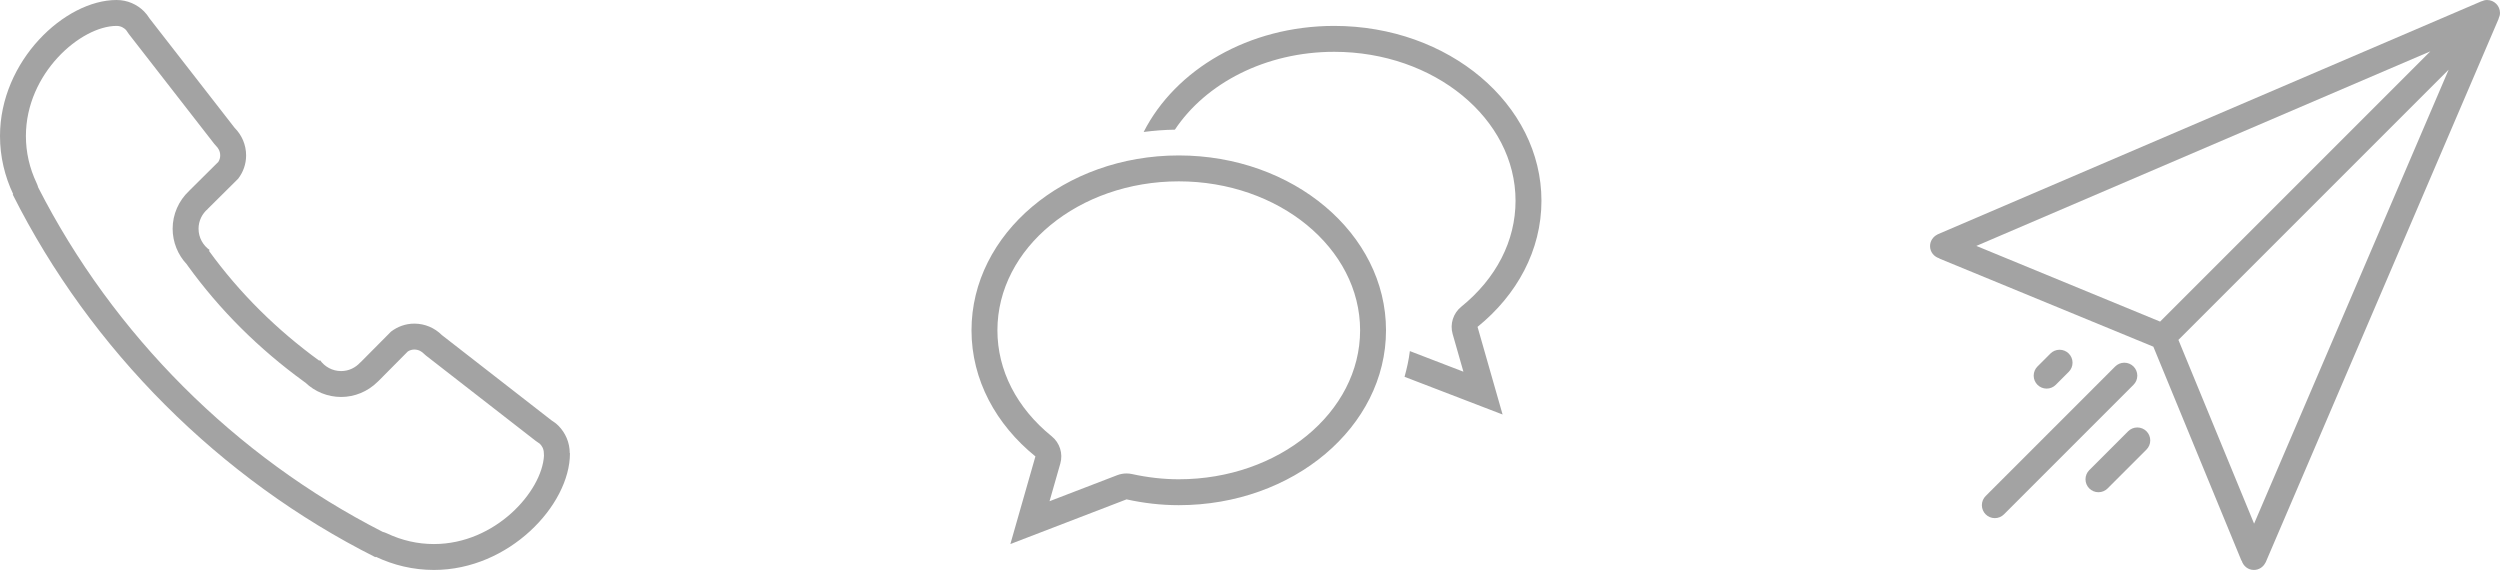
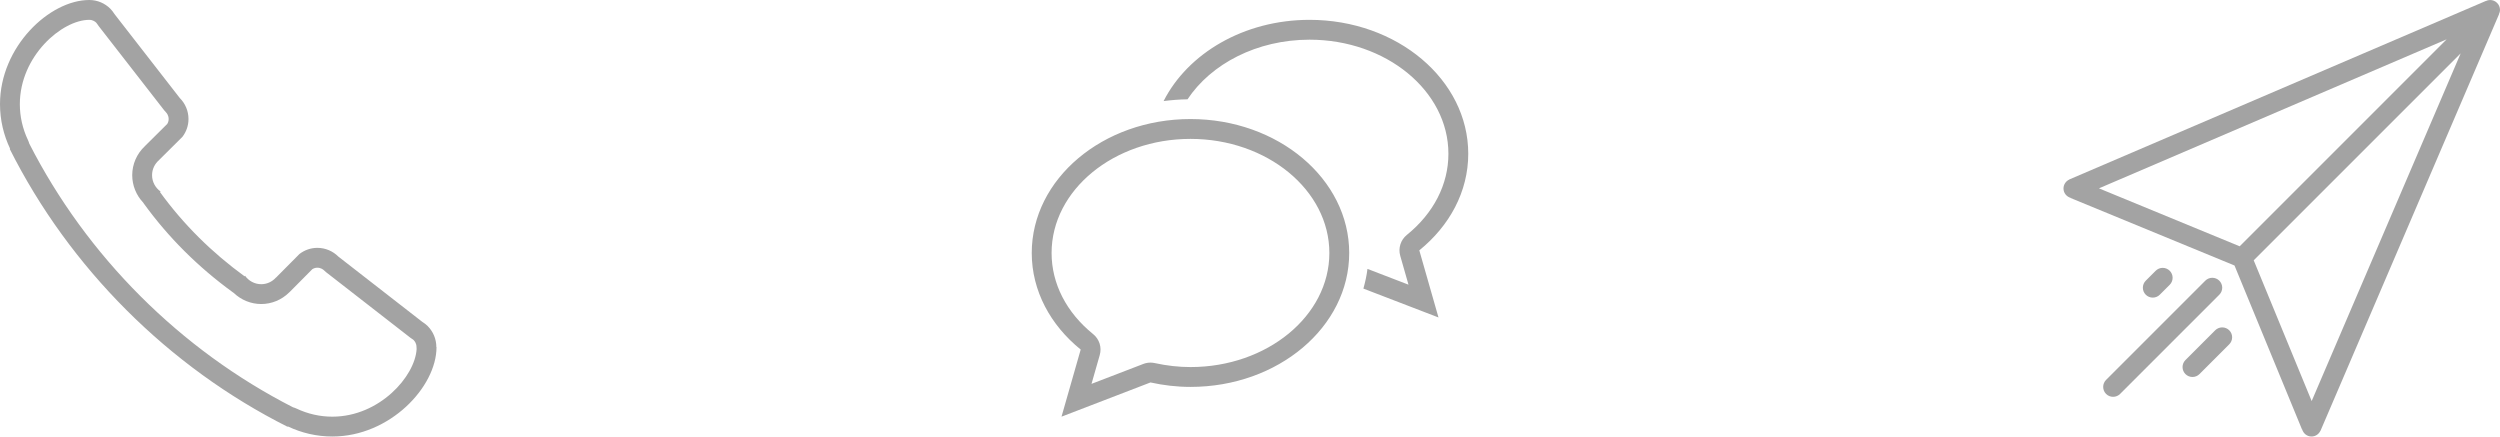
- <svg xmlns="http://www.w3.org/2000/svg" width="386px" height="88px" viewBox="0 0 386 88" version="1.1">
+ <svg xmlns="http://www.w3.org/2000/svg" width="252px" height="44px" viewBox="0 0 252 44" version="1.1">
  <defs />
-   <g id="Page-1" stroke="none" stroke-width="1" fill="none" fill-rule="evenodd">
-     <g id="Main-Frames" transform="translate(-250, -8115)" fill="#A3A3A3">
-       <g id="Lets-get-started" transform="translate(0, 8039)">
-         <g id="cta-email-+-cta-chat-+-cta-phone" transform="translate(250, 76)">
-           <g id="cta-email" transform="translate(298, 0)">
-             <path d="M19.414,59.412 L21.414,57.414 C21.776,57.054 22,56.554 22,56 C22,54.896 21.104,54 20,54 C19.448,54 18.948,54.226 18.586,54.586 L16.586,56.586 C16.224,56.95 16,57.45 16,58.002 C16,59.104 16.896,60 18,60 C18.552,60 19.052,59.778 19.414,59.412 L19.414,59.412 Z M32,58.002 C32,56.896 31.104,56 30,56 C29.448,56 28.948,56.226 28.586,56.586 L8.586,76.586 C8.224,76.95 8,77.45 8,78 C8,79.106 8.896,80 10,80 C10.552,80 11.052,79.778 11.414,79.414 L31.414,59.412 C31.776,59.054 32,58.554 32,58.002 L32,58.002 Z M32,66 C31.448,66 30.948,66.226 30.586,66.586 L24.586,72.586 C24.224,72.948 24,73.45 24,74 C24,75.106 24.896,76 26,76 C26.552,76 27.052,75.778 27.414,75.414 L33.414,69.414 C33.776,69.054 34,68.554 34,68 C34,66.896 33.104,66 32,66 L32,66 Z M88,2 C88,0.896 87.104,0 86,0 C85.692,0 85.408,0.082 85.146,0.21 L85.14,0.196 L1.23,36.156 C1.224,36.158 1.218,36.16 1.212,36.162 L1.14,36.196 L1.146,36.208 C0.474,36.53 0,37.206 0,38 C0,38.908 0.616,39.646 1.446,39.89 L1.436,39.92 L34.476,53.526 L48.08,86.564 L48.112,86.556 C48.356,87.384 49.092,88 50,88 C50.796,88 51.47,87.528 51.792,86.854 L51.806,86.862 L51.836,86.786 C51.84,86.782 51.842,86.776 51.844,86.77 L87.806,2.862 L87.784,2.85 C87.91,2.592 88,2.31 88,2 L88,2 Z M7.148,37.97 L77.244,7.926 L35.52,49.654 L7.148,37.97 L7.148,37.97 Z M50.032,80.854 L38.348,52.48 L80.074,10.756 L50.032,80.854 L50.032,80.854 Z" />
+   <g id="mockups" stroke="none" stroke-width="1" fill="none" fill-rule="evenodd">
+     <g id="work" transform="translate(-594, -3833)" fill="#A3A3A3">
+       <g id="Lets-get-started" transform="translate(250, 3702)">
+         <g id="Group" transform="translate(344, 131)">
+           <g id="cta-email" transform="translate(208, 0)">
+             <path d="M9.707,29.706 L10.707,28.707 C10.888,28.527 11,28.277 11,28 C11,27.448 10.552,27 10,27 C9.724,27 9.474,27.113 9.293,27.293 L8.293,28.293 C8.112,28.475 8,28.725 8,29.001 C8,29.552 8.448,30 9,30 C9.276,30 9.526,29.889 9.707,29.706 L9.707,29.706 Z M16,29.001 C16,28.448 15.552,28 15,28 C14.724,28 14.474,28.113 14.293,28.293 L4.293,38.293 C4.112,38.475 4,38.725 4,39 C4,39.553 4.448,40 5,40 C5.276,40 5.526,39.889 5.707,39.707 L15.707,29.706 C15.888,29.527 16,29.277 16,29.001 L16,29.001 Z M16,33 C15.724,33 15.474,33.113 15.293,33.293 L12.293,36.293 C12.112,36.474 12,36.725 12,37 C12,37.553 12.448,38 13,38 C13.276,38 13.526,37.889 13.707,37.707 L16.707,34.707 C16.888,34.527 17,34.277 17,34 C17,33.448 16.552,33 16,33 L16,33 Z M44,1 C44,0.448 43.552,0 43,0 C42.846,0 42.704,0.041 42.573,0.105 L42.57,0.098 L0.615,18.078 C0.612,18.079 0.609,18.08 0.606,18.081 L0.57,18.098 L0.573,18.104 C0.237,18.265 0,18.603 0,19 C0,19.454 0.308,19.823 0.723,19.945 L0.718,19.96 L17.238,26.763 L24.04,43.282 L24.056,43.278 C24.178,43.692 24.546,44 25,44 C25.398,44 25.735,43.764 25.896,43.427 L25.903,43.431 L25.918,43.393 C25.92,43.391 25.921,43.388 25.922,43.385 L43.903,1.431 L43.892,1.425 C43.955,1.296 44,1.155 44,1 L44,1 Z M3.574,18.985 L38.622,3.963 L17.76,24.827 L3.574,18.985 L3.574,18.985 Z M25.016,40.427 L19.174,26.24 L40.037,5.378 L25.016,40.427 L25.016,40.427 Z" />
          </g>
-           <g id="cta-chat" transform="translate(150, 4)">
-             <path d="M88,27 C88,12.09 73.674,0 56,0 C42.8,0 31.472,6.746 26.582,16.376 C28.16,16.174 29.766,16.042 31.402,16.022 C36.156,8.868 45.398,4 56,4 C71.44,4 84,14.318 84,27 C84,33.176 81.024,38.984 75.618,43.36 C74.37,44.372 73.846,46.03 74.288,47.568 L75.952,53.39 L67.682,50.208 C67.52,51.562 67.22,52.88 66.862,54.18 L82,60 L78.132,46.468 C84.204,41.556 88,34.658 88,27 M32,20 C14.328,20 0,32.09 0,47 C0,54.66 3.796,61.556 9.868,66.47 L6,80 L23.938,73.102 C26.518,73.67 29.206,74 32,74 C49.672,74 64,61.912 64,47 C64,32.09 49.672,20 32,20 M32,70 C29.654,70 27.23,69.73 24.794,69.196 C24.512,69.132 24.222,69.102 23.938,69.102 C23.45,69.102 22.962,69.192 22.5,69.368 L12.048,73.388 L13.712,67.568 C14.152,66.026 13.63,64.37 12.382,63.362 C6.976,58.984 4,53.178 4,47 C4,34.318 16.56,24 32,24 C47.44,24 60,34.318 60,47 C60,59.682 47.44,70 32,70" />
+           <g id="cta-chat" transform="translate(104, 2)">
+             <path d="M44,13.5 C44,6.045 36.837,0 28,0 C21.4,0 15.736,3.373 13.291,8.188 C14.08,8.087 14.883,8.021 15.701,8.011 C18.078,4.434 22.699,2 28,2 C35.72,2 42,7.159 42,13.5 C42,16.588 40.512,19.492 37.809,21.68 C37.185,22.186 36.923,23.015 37.144,23.784 L37.976,26.695 L33.841,25.104 C33.76,25.781 33.61,26.44 33.431,27.09 L41,30 L39.066,23.234 C42.102,20.778 44,17.329 44,13.5 M16,10 C7.164,10 0,16.045 0,23.5 C0,27.33 1.898,30.778 4.934,33.235 L3,40 L11.969,36.551 C13.259,36.835 14.603,37 16,37 C24.836,37 32,30.956 32,23.5 C32,16.045 24.836,10 16,10 M16,35 C14.827,35 13.615,34.865 12.397,34.598 C12.256,34.566 12.111,34.551 11.969,34.551 C11.725,34.551 11.481,34.596 11.25,34.684 L6.024,36.694 L6.856,33.784 C7.076,33.013 6.815,32.185 6.191,31.681 C3.488,29.492 2,26.589 2,23.5 C2,17.159 8.28,12 16,12 C23.72,12 30,17.159 30,23.5 C30,29.841 23.72,35 16,35" />
          </g>
          <g id="cta-phone">
-             <path d="M87.998,69.968 L87.968,69.968 C87.968,68.312 87.296,66.814 86.212,65.726 C85.892,65.406 85.53,65.136 85.144,64.896 L68.212,51.726 C67.124,50.64 65.626,49.968 63.968,49.968 C62.612,49.968 61.374,50.438 60.374,51.2 L55.648,55.96 L55.636,55.95 C54.904,56.768 53.852,57.294 52.668,57.294 C51.316,57.294 50.124,56.618 49.398,55.59 C49.374,55.63 49.34,55.666 49.314,55.708 C42.778,50.964 36.986,45.256 32.25,38.712 C32.296,38.682 32.338,38.646 32.384,38.616 C31.342,37.886 30.656,36.682 30.656,35.312 C30.656,34.088 31.214,33.004 32.076,32.266 L32.07,32.26 L36.772,27.592 C37.536,26.596 38,25.358 38,24 C38,22.344 37.328,20.844 36.242,19.758 L23.072,2.824 C22.832,2.442 22.562,2.078 22.242,1.758 C21.156,0.672 19.656,0 18,0 C10,0 0,9.402 0,21 C0,24.212 0.744,27.244 2.032,29.968 L1.966,30.036 C14,54 34,74 57.966,86.034 L58.032,85.968 C60.754,87.26 63.786,88 67,88 C78.598,88 88,78 88,70 C88,69.99 87.998,69.982 87.998,69.968 M67,84 C64.492,84 62.05,83.446 59.744,82.354 C59.528,82.252 59.304,82.172 59.078,82.114 C36.342,70.514 17.502,51.678 5.9,28.946 C5.836,28.712 5.754,28.48 5.648,28.26 C4.554,25.948 4,23.508 4,21 C4,11.3 12.494,4 18,4 C18.72,4 19.196,4.368 19.414,4.588 C19.464,4.638 19.554,4.742 19.686,4.954 C19.756,5.066 19.834,5.176 19.914,5.282 L33.084,22.214 C33.186,22.346 33.296,22.468 33.414,22.588 C33.632,22.804 34,23.282 34,24 C34,24.354 33.904,24.688 33.71,24.994 L29.252,29.418 C29.232,29.44 29.212,29.458 29.194,29.48 C27.576,31 26.656,33.106 26.656,35.312 C26.656,37.38 27.458,39.348 28.852,40.824 C28.904,40.902 28.954,40.982 29.01,41.056 C33.926,47.85 39.966,53.868 46.966,58.946 C47.02,58.984 47.074,59.022 47.13,59.058 C48.608,60.476 50.59,61.292 52.668,61.292 C54.756,61.292 56.77,60.458 58.264,58.988 C58.34,58.924 58.416,58.852 58.488,58.778 L62.968,54.264 C63.282,54.07 63.618,53.968 63.968,53.968 C64.688,53.968 65.164,54.336 65.382,54.554 C65.5,54.672 65.624,54.782 65.754,54.886 L82.688,68.054 C82.796,68.138 82.91,68.216 83.026,68.29 C83.238,68.422 83.334,68.508 83.382,68.554 C83.602,68.774 83.968,69.248 83.968,69.968 C83.968,70.104 83.976,70.238 83.99,70.372 C83.676,75.88 76.486,84 67,84" />
+             <path d="M43.999,34.984 L43.984,34.984 C43.984,34.156 43.648,33.407 43.106,32.863 C42.946,32.703 42.765,32.568 42.572,32.448 L34.106,25.863 C33.562,25.32 32.813,24.984 31.984,24.984 C31.306,24.984 30.687,25.219 30.187,25.6 L27.824,27.98 L27.818,27.975 C27.452,28.384 26.926,28.647 26.334,28.647 C25.658,28.647 25.062,28.309 24.699,27.795 C24.687,27.815 24.67,27.833 24.657,27.854 C21.389,25.482 18.493,22.628 16.125,19.356 C16.148,19.341 16.169,19.323 16.192,19.308 C15.671,18.943 15.328,18.341 15.328,17.656 C15.328,17.044 15.607,16.502 16.038,16.133 L16.035,16.13 L18.386,13.796 C18.768,13.298 19,12.679 19,12 C19,11.172 18.664,10.422 18.121,9.879 L11.536,1.412 C11.416,1.221 11.281,1.039 11.121,0.879 C10.578,0.336 9.828,0 9,0 C5,0 0,4.701 0,10.5 C0,12.106 0.372,13.622 1.016,14.984 L0.983,15.018 C7,27 17,37 28.983,43.017 L29.016,42.984 C30.377,43.63 31.893,44 33.5,44 C39.299,44 44,39 44,35 C44,34.995 43.999,34.991 43.999,34.984 M33.5,42 C32.246,42 31.025,41.723 29.872,41.177 C29.764,41.126 29.652,41.086 29.539,41.057 C18.171,35.257 8.751,25.839 2.95,14.473 C2.918,14.356 2.877,14.24 2.824,14.13 C2.277,12.974 2,11.754 2,10.5 C2,5.65 6.247,2 9,2 C9.36,2 9.598,2.184 9.707,2.294 C9.732,2.319 9.777,2.371 9.843,2.477 C9.878,2.533 9.917,2.588 9.957,2.641 L16.542,11.107 C16.593,11.173 16.648,11.234 16.707,11.294 C16.816,11.402 17,11.641 17,12 C17,12.177 16.952,12.344 16.855,12.497 L14.626,14.709 C14.616,14.72 14.606,14.729 14.597,14.74 C13.788,15.5 13.328,16.553 13.328,17.656 C13.328,18.69 13.729,19.674 14.426,20.412 C14.452,20.451 14.477,20.491 14.505,20.528 C16.963,23.925 19.983,26.934 23.483,29.473 C23.51,29.492 23.537,29.511 23.565,29.529 C24.304,30.238 25.295,30.646 26.334,30.646 C27.378,30.646 28.385,30.229 29.132,29.494 C29.17,29.462 29.208,29.426 29.244,29.389 L31.484,27.132 C31.641,27.035 31.809,26.984 31.984,26.984 C32.344,26.984 32.582,27.168 32.691,27.277 C32.75,27.336 32.812,27.391 32.877,27.443 L41.344,34.027 C41.398,34.069 41.455,34.108 41.513,34.145 C41.619,34.211 41.667,34.254 41.691,34.277 C41.801,34.387 41.984,34.624 41.984,34.984 C41.984,35.052 41.988,35.119 41.995,35.186 C41.838,37.94 38.243,42 33.5,42" />
          </g>
        </g>
      </g>
    </g>
  </g>
</svg>
